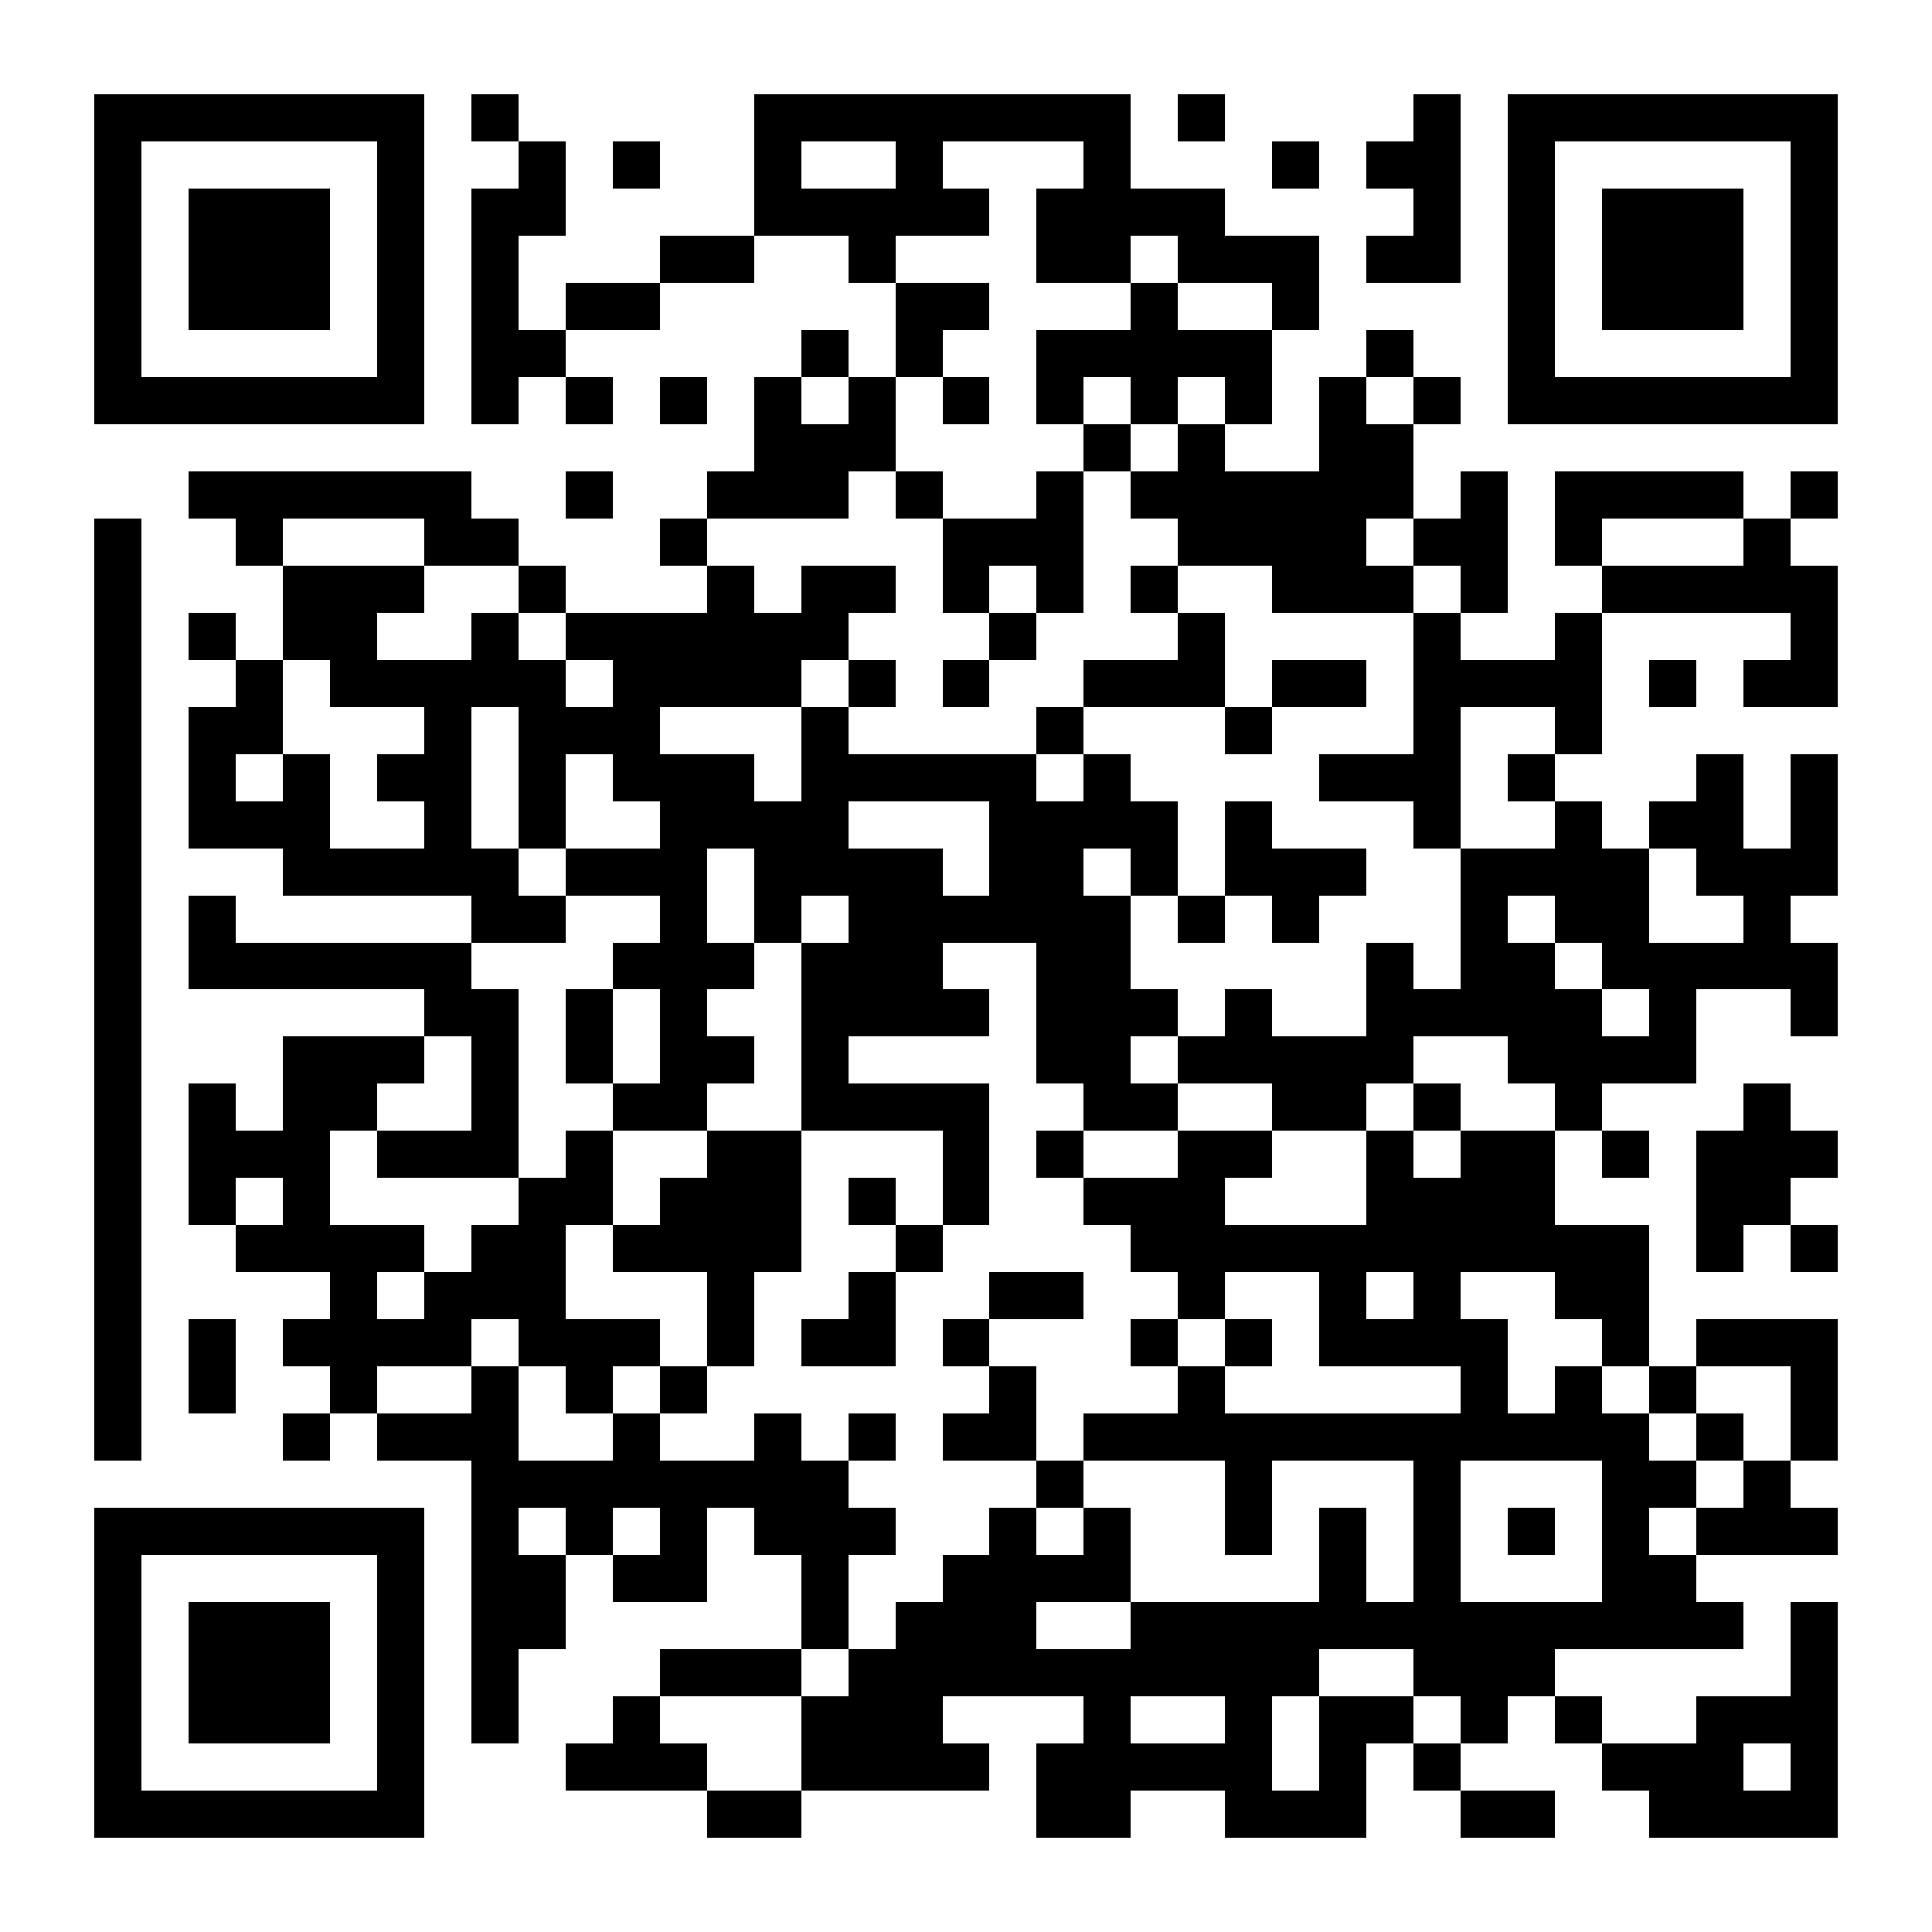
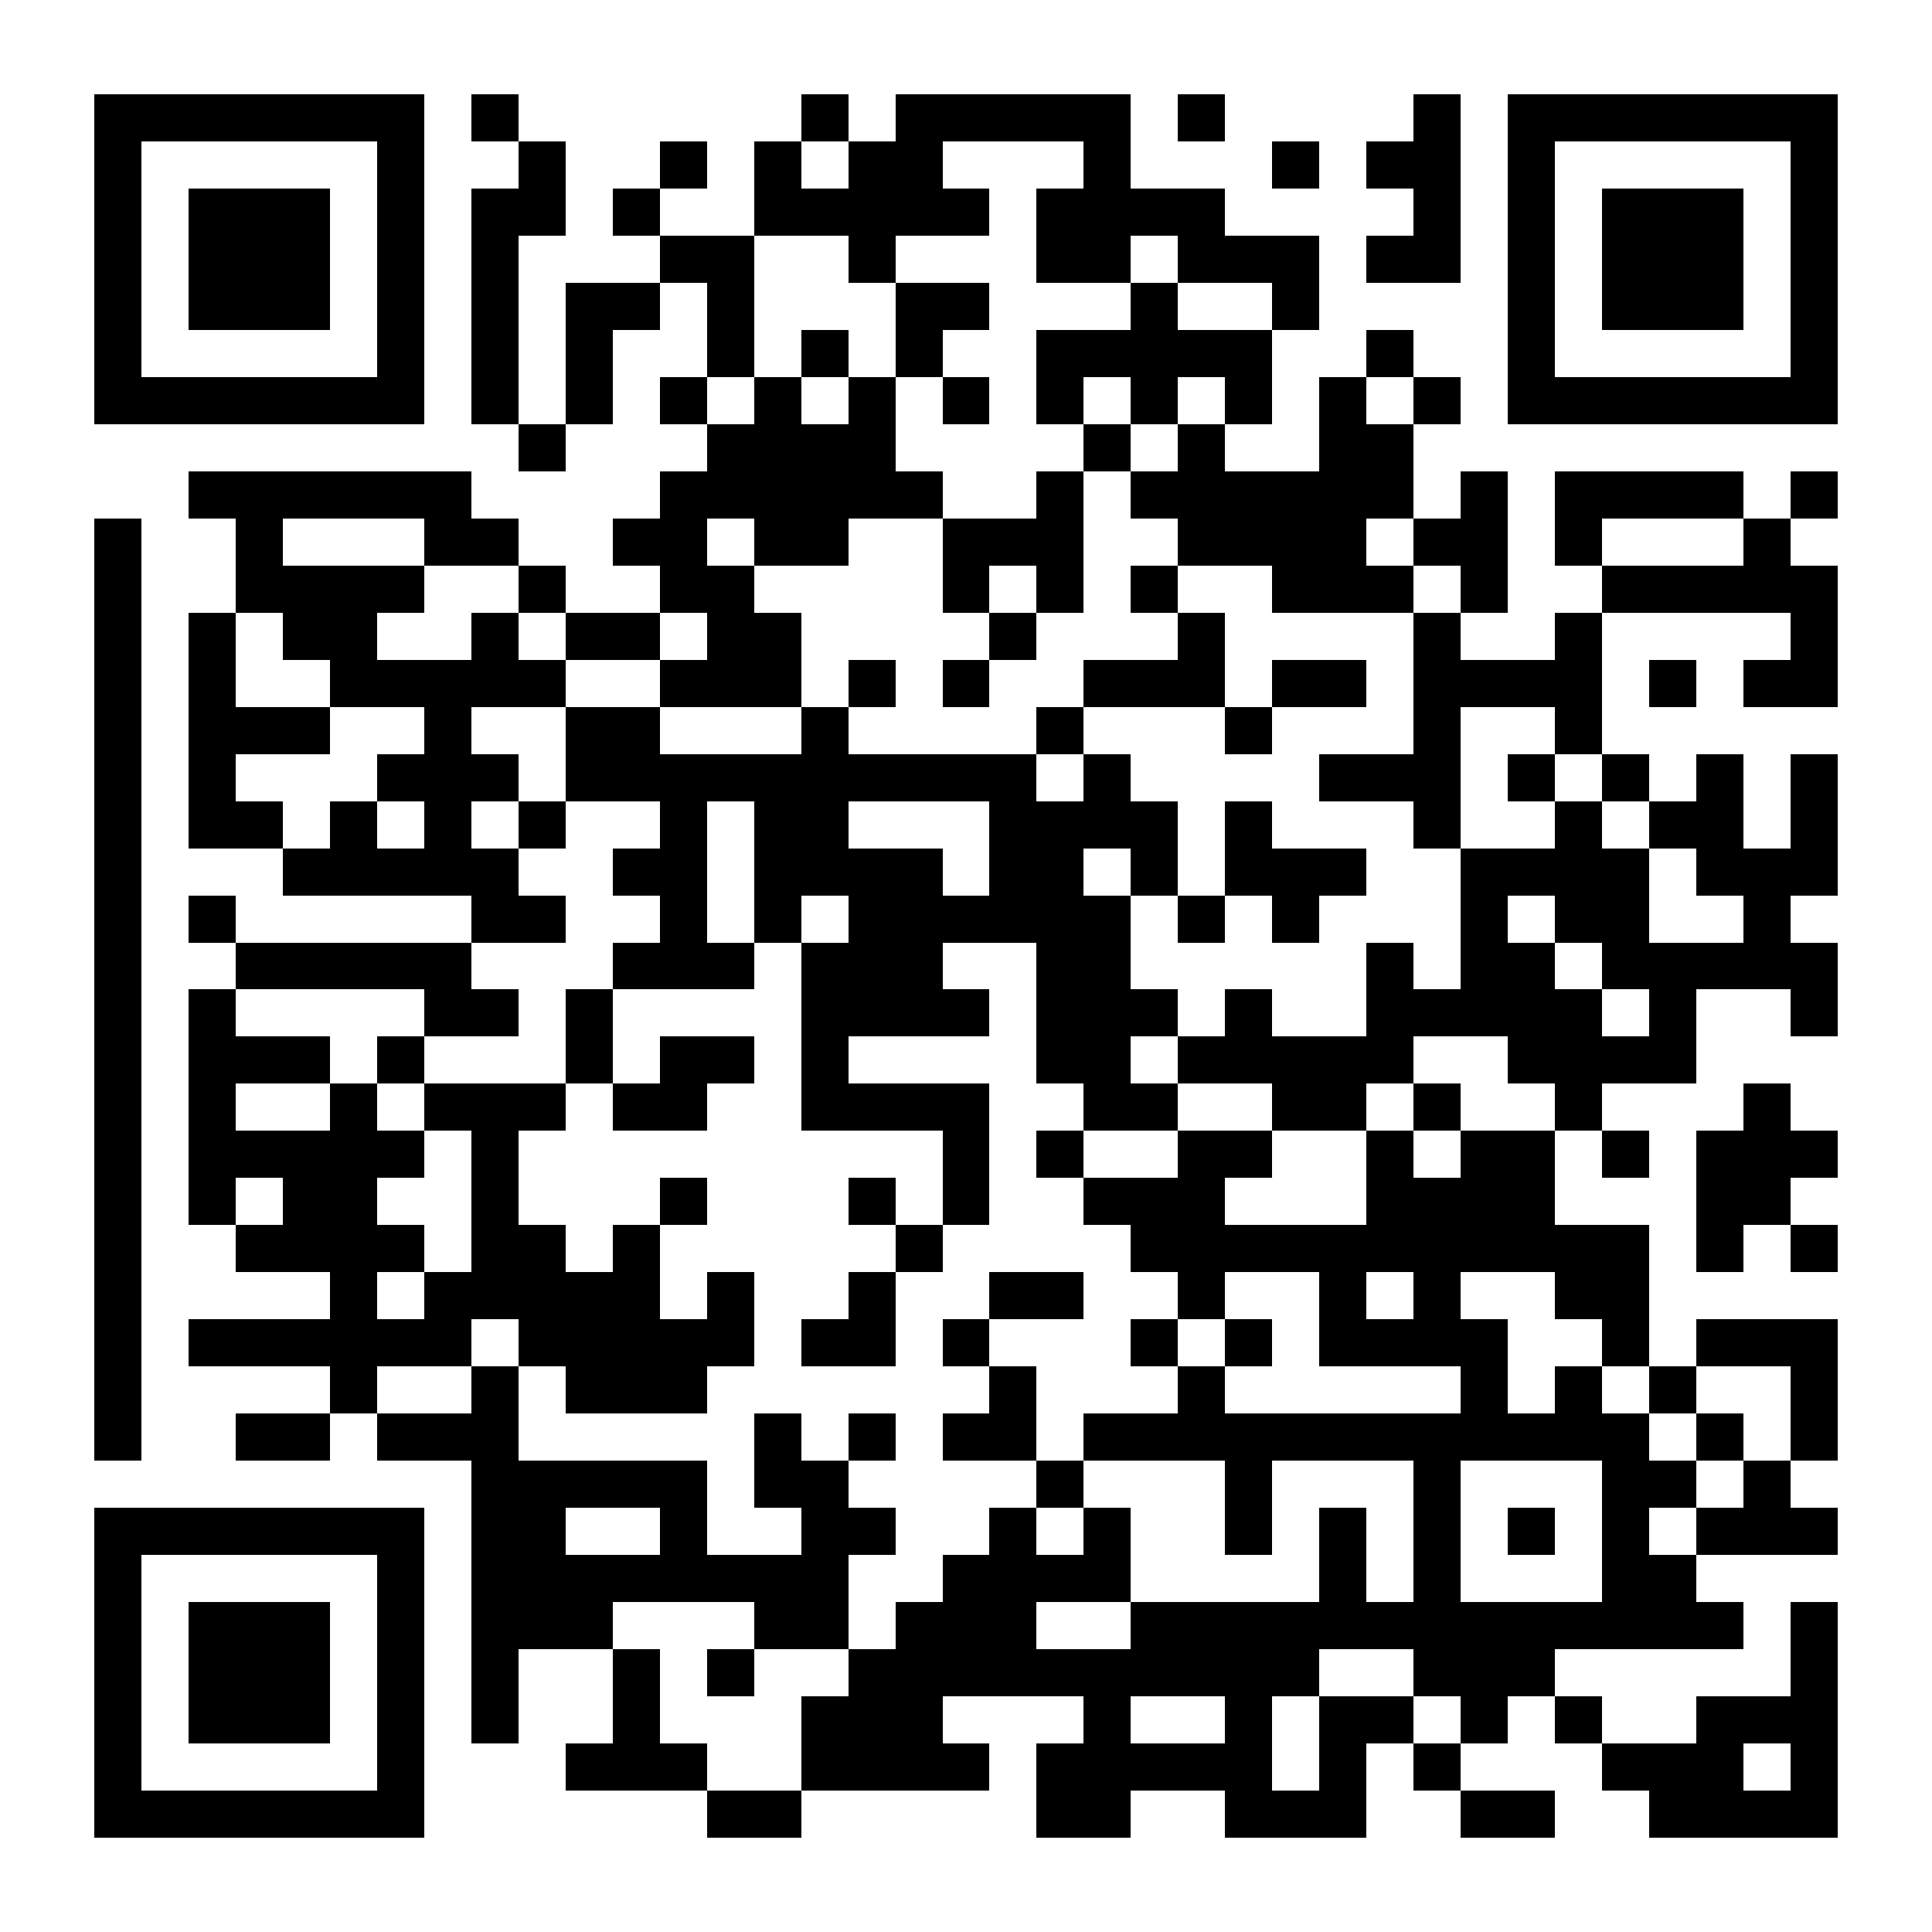
<svg xmlns="http://www.w3.org/2000/svg" viewBox="0 0 41 41" width="400" height="400" shape-rendering="crispEdges">
  <rect width="41" height="41" fill="#ffffff" />
-   <path fill="#000000" d="M2,2h1v1h-1zM3,2h1v1h-1zM4,2h1v1h-1zM5,2h1v1h-1zM6,2h1v1h-1zM7,2h1v1h-1zM8,2h1v1h-1zM10,2h1v1h-1zM16,2h1v1h-1zM17,2h1v1h-1zM18,2h1v1h-1zM19,2h1v1h-1zM20,2h1v1h-1zM21,2h1v1h-1zM22,2h1v1h-1zM23,2h1v1h-1zM25,2h1v1h-1zM30,2h1v1h-1zM32,2h1v1h-1zM33,2h1v1h-1zM34,2h1v1h-1zM35,2h1v1h-1zM36,2h1v1h-1zM37,2h1v1h-1zM38,2h1v1h-1zM2,3h1v1h-1zM8,3h1v1h-1zM11,3h1v1h-1zM13,3h1v1h-1zM16,3h1v1h-1zM19,3h1v1h-1zM23,3h1v1h-1zM27,3h1v1h-1zM29,3h1v1h-1zM30,3h1v1h-1zM32,3h1v1h-1zM38,3h1v1h-1zM2,4h1v1h-1zM4,4h1v1h-1zM5,4h1v1h-1zM6,4h1v1h-1zM8,4h1v1h-1zM10,4h1v1h-1zM11,4h1v1h-1zM16,4h1v1h-1zM17,4h1v1h-1zM18,4h1v1h-1zM19,4h1v1h-1zM20,4h1v1h-1zM22,4h1v1h-1zM23,4h1v1h-1zM24,4h1v1h-1zM25,4h1v1h-1zM30,4h1v1h-1zM32,4h1v1h-1zM34,4h1v1h-1zM35,4h1v1h-1zM36,4h1v1h-1zM38,4h1v1h-1zM2,5h1v1h-1zM4,5h1v1h-1zM5,5h1v1h-1zM6,5h1v1h-1zM8,5h1v1h-1zM10,5h1v1h-1zM14,5h1v1h-1zM15,5h1v1h-1zM18,5h1v1h-1zM22,5h1v1h-1zM23,5h1v1h-1zM25,5h1v1h-1zM26,5h1v1h-1zM27,5h1v1h-1zM29,5h1v1h-1zM30,5h1v1h-1zM32,5h1v1h-1zM34,5h1v1h-1zM35,5h1v1h-1zM36,5h1v1h-1zM38,5h1v1h-1zM2,6h1v1h-1zM4,6h1v1h-1zM5,6h1v1h-1zM6,6h1v1h-1zM8,6h1v1h-1zM10,6h1v1h-1zM12,6h1v1h-1zM13,6h1v1h-1zM19,6h1v1h-1zM20,6h1v1h-1zM24,6h1v1h-1zM27,6h1v1h-1zM32,6h1v1h-1zM34,6h1v1h-1zM35,6h1v1h-1zM36,6h1v1h-1zM38,6h1v1h-1zM2,7h1v1h-1zM8,7h1v1h-1zM10,7h1v1h-1zM11,7h1v1h-1zM17,7h1v1h-1zM19,7h1v1h-1zM22,7h1v1h-1zM23,7h1v1h-1zM24,7h1v1h-1zM25,7h1v1h-1zM26,7h1v1h-1zM29,7h1v1h-1zM32,7h1v1h-1zM38,7h1v1h-1zM2,8h1v1h-1zM3,8h1v1h-1zM4,8h1v1h-1zM5,8h1v1h-1zM6,8h1v1h-1zM7,8h1v1h-1zM8,8h1v1h-1zM10,8h1v1h-1zM12,8h1v1h-1zM14,8h1v1h-1zM16,8h1v1h-1zM18,8h1v1h-1zM20,8h1v1h-1zM22,8h1v1h-1zM24,8h1v1h-1zM26,8h1v1h-1zM28,8h1v1h-1zM30,8h1v1h-1zM32,8h1v1h-1zM33,8h1v1h-1zM34,8h1v1h-1zM35,8h1v1h-1zM36,8h1v1h-1zM37,8h1v1h-1zM38,8h1v1h-1zM16,9h1v1h-1zM17,9h1v1h-1zM18,9h1v1h-1zM23,9h1v1h-1zM25,9h1v1h-1zM28,9h1v1h-1zM29,9h1v1h-1zM4,10h1v1h-1zM5,10h1v1h-1zM6,10h1v1h-1zM7,10h1v1h-1zM8,10h1v1h-1zM9,10h1v1h-1zM12,10h1v1h-1zM15,10h1v1h-1zM16,10h1v1h-1zM17,10h1v1h-1zM19,10h1v1h-1zM22,10h1v1h-1zM24,10h1v1h-1zM25,10h1v1h-1zM26,10h1v1h-1zM27,10h1v1h-1zM28,10h1v1h-1zM29,10h1v1h-1zM31,10h1v1h-1zM33,10h1v1h-1zM34,10h1v1h-1zM35,10h1v1h-1zM36,10h1v1h-1zM38,10h1v1h-1zM2,11h1v1h-1zM5,11h1v1h-1zM9,11h1v1h-1zM10,11h1v1h-1zM14,11h1v1h-1zM20,11h1v1h-1zM21,11h1v1h-1zM22,11h1v1h-1zM25,11h1v1h-1zM26,11h1v1h-1zM27,11h1v1h-1zM28,11h1v1h-1zM30,11h1v1h-1zM31,11h1v1h-1zM33,11h1v1h-1zM37,11h1v1h-1zM2,12h1v1h-1zM6,12h1v1h-1zM7,12h1v1h-1zM8,12h1v1h-1zM11,12h1v1h-1zM15,12h1v1h-1zM17,12h1v1h-1zM18,12h1v1h-1zM20,12h1v1h-1zM22,12h1v1h-1zM24,12h1v1h-1zM27,12h1v1h-1zM28,12h1v1h-1zM29,12h1v1h-1zM31,12h1v1h-1zM34,12h1v1h-1zM35,12h1v1h-1zM36,12h1v1h-1zM37,12h1v1h-1zM38,12h1v1h-1zM2,13h1v1h-1zM4,13h1v1h-1zM6,13h1v1h-1zM7,13h1v1h-1zM10,13h1v1h-1zM12,13h1v1h-1zM13,13h1v1h-1zM14,13h1v1h-1zM15,13h1v1h-1zM16,13h1v1h-1zM17,13h1v1h-1zM21,13h1v1h-1zM25,13h1v1h-1zM30,13h1v1h-1zM33,13h1v1h-1zM38,13h1v1h-1zM2,14h1v1h-1zM5,14h1v1h-1zM7,14h1v1h-1zM8,14h1v1h-1zM9,14h1v1h-1zM10,14h1v1h-1zM11,14h1v1h-1zM13,14h1v1h-1zM14,14h1v1h-1zM15,14h1v1h-1zM16,14h1v1h-1zM18,14h1v1h-1zM20,14h1v1h-1zM23,14h1v1h-1zM24,14h1v1h-1zM25,14h1v1h-1zM27,14h1v1h-1zM28,14h1v1h-1zM30,14h1v1h-1zM31,14h1v1h-1zM32,14h1v1h-1zM33,14h1v1h-1zM35,14h1v1h-1zM37,14h1v1h-1zM38,14h1v1h-1zM2,15h1v1h-1zM4,15h1v1h-1zM5,15h1v1h-1zM9,15h1v1h-1zM11,15h1v1h-1zM12,15h1v1h-1zM13,15h1v1h-1zM17,15h1v1h-1zM22,15h1v1h-1zM26,15h1v1h-1zM30,15h1v1h-1zM33,15h1v1h-1zM2,16h1v1h-1zM4,16h1v1h-1zM6,16h1v1h-1zM8,16h1v1h-1zM9,16h1v1h-1zM11,16h1v1h-1zM13,16h1v1h-1zM14,16h1v1h-1zM15,16h1v1h-1zM17,16h1v1h-1zM18,16h1v1h-1zM19,16h1v1h-1zM20,16h1v1h-1zM21,16h1v1h-1zM23,16h1v1h-1zM28,16h1v1h-1zM29,16h1v1h-1zM30,16h1v1h-1zM32,16h1v1h-1zM36,16h1v1h-1zM38,16h1v1h-1zM2,17h1v1h-1zM4,17h1v1h-1zM5,17h1v1h-1zM6,17h1v1h-1zM9,17h1v1h-1zM11,17h1v1h-1zM14,17h1v1h-1zM15,17h1v1h-1zM16,17h1v1h-1zM17,17h1v1h-1zM21,17h1v1h-1zM22,17h1v1h-1zM23,17h1v1h-1zM24,17h1v1h-1zM26,17h1v1h-1zM30,17h1v1h-1zM33,17h1v1h-1zM35,17h1v1h-1zM36,17h1v1h-1zM38,17h1v1h-1zM2,18h1v1h-1zM6,18h1v1h-1zM7,18h1v1h-1zM8,18h1v1h-1zM9,18h1v1h-1zM10,18h1v1h-1zM12,18h1v1h-1zM13,18h1v1h-1zM14,18h1v1h-1zM16,18h1v1h-1zM17,18h1v1h-1zM18,18h1v1h-1zM19,18h1v1h-1zM21,18h1v1h-1zM22,18h1v1h-1zM24,18h1v1h-1zM26,18h1v1h-1zM27,18h1v1h-1zM28,18h1v1h-1zM31,18h1v1h-1zM32,18h1v1h-1zM33,18h1v1h-1zM34,18h1v1h-1zM36,18h1v1h-1zM37,18h1v1h-1zM38,18h1v1h-1zM2,19h1v1h-1zM4,19h1v1h-1zM10,19h1v1h-1zM11,19h1v1h-1zM14,19h1v1h-1zM16,19h1v1h-1zM18,19h1v1h-1zM19,19h1v1h-1zM20,19h1v1h-1zM21,19h1v1h-1zM22,19h1v1h-1zM23,19h1v1h-1zM25,19h1v1h-1zM27,19h1v1h-1zM31,19h1v1h-1zM33,19h1v1h-1zM34,19h1v1h-1zM37,19h1v1h-1zM2,20h1v1h-1zM4,20h1v1h-1zM5,20h1v1h-1zM6,20h1v1h-1zM7,20h1v1h-1zM8,20h1v1h-1zM9,20h1v1h-1zM13,20h1v1h-1zM14,20h1v1h-1zM15,20h1v1h-1zM17,20h1v1h-1zM18,20h1v1h-1zM19,20h1v1h-1zM22,20h1v1h-1zM23,20h1v1h-1zM29,20h1v1h-1zM31,20h1v1h-1zM32,20h1v1h-1zM34,20h1v1h-1zM35,20h1v1h-1zM36,20h1v1h-1zM37,20h1v1h-1zM38,20h1v1h-1zM2,21h1v1h-1zM9,21h1v1h-1zM10,21h1v1h-1zM12,21h1v1h-1zM14,21h1v1h-1zM17,21h1v1h-1zM18,21h1v1h-1zM19,21h1v1h-1zM20,21h1v1h-1zM22,21h1v1h-1zM23,21h1v1h-1zM24,21h1v1h-1zM26,21h1v1h-1zM29,21h1v1h-1zM30,21h1v1h-1zM31,21h1v1h-1zM32,21h1v1h-1zM33,21h1v1h-1zM35,21h1v1h-1zM38,21h1v1h-1zM2,22h1v1h-1zM6,22h1v1h-1zM7,22h1v1h-1zM8,22h1v1h-1zM10,22h1v1h-1zM12,22h1v1h-1zM14,22h1v1h-1zM15,22h1v1h-1zM17,22h1v1h-1zM22,22h1v1h-1zM23,22h1v1h-1zM25,22h1v1h-1zM26,22h1v1h-1zM27,22h1v1h-1zM28,22h1v1h-1zM29,22h1v1h-1zM32,22h1v1h-1zM33,22h1v1h-1zM34,22h1v1h-1zM35,22h1v1h-1zM2,23h1v1h-1zM4,23h1v1h-1zM6,23h1v1h-1zM7,23h1v1h-1zM10,23h1v1h-1zM13,23h1v1h-1zM14,23h1v1h-1zM17,23h1v1h-1zM18,23h1v1h-1zM19,23h1v1h-1zM20,23h1v1h-1zM23,23h1v1h-1zM24,23h1v1h-1zM27,23h1v1h-1zM28,23h1v1h-1zM30,23h1v1h-1zM33,23h1v1h-1zM37,23h1v1h-1zM2,24h1v1h-1zM4,24h1v1h-1zM5,24h1v1h-1zM6,24h1v1h-1zM8,24h1v1h-1zM9,24h1v1h-1zM10,24h1v1h-1zM12,24h1v1h-1zM15,24h1v1h-1zM16,24h1v1h-1zM20,24h1v1h-1zM22,24h1v1h-1zM25,24h1v1h-1zM26,24h1v1h-1zM29,24h1v1h-1zM31,24h1v1h-1zM32,24h1v1h-1zM34,24h1v1h-1zM36,24h1v1h-1zM37,24h1v1h-1zM38,24h1v1h-1zM2,25h1v1h-1zM4,25h1v1h-1zM6,25h1v1h-1zM11,25h1v1h-1zM12,25h1v1h-1zM14,25h1v1h-1zM15,25h1v1h-1zM16,25h1v1h-1zM18,25h1v1h-1zM20,25h1v1h-1zM23,25h1v1h-1zM24,25h1v1h-1zM25,25h1v1h-1zM29,25h1v1h-1zM30,25h1v1h-1zM31,25h1v1h-1zM32,25h1v1h-1zM36,25h1v1h-1zM37,25h1v1h-1zM2,26h1v1h-1zM5,26h1v1h-1zM6,26h1v1h-1zM7,26h1v1h-1zM8,26h1v1h-1zM10,26h1v1h-1zM11,26h1v1h-1zM13,26h1v1h-1zM14,26h1v1h-1zM15,26h1v1h-1zM16,26h1v1h-1zM19,26h1v1h-1zM24,26h1v1h-1zM25,26h1v1h-1zM26,26h1v1h-1zM27,26h1v1h-1zM28,26h1v1h-1zM29,26h1v1h-1zM30,26h1v1h-1zM31,26h1v1h-1zM32,26h1v1h-1zM33,26h1v1h-1zM34,26h1v1h-1zM36,26h1v1h-1zM38,26h1v1h-1zM2,27h1v1h-1zM7,27h1v1h-1zM9,27h1v1h-1zM10,27h1v1h-1zM11,27h1v1h-1zM15,27h1v1h-1zM18,27h1v1h-1zM21,27h1v1h-1zM22,27h1v1h-1zM25,27h1v1h-1zM28,27h1v1h-1zM30,27h1v1h-1zM33,27h1v1h-1zM34,27h1v1h-1zM2,28h1v1h-1zM4,28h1v1h-1zM6,28h1v1h-1zM7,28h1v1h-1zM8,28h1v1h-1zM9,28h1v1h-1zM11,28h1v1h-1zM12,28h1v1h-1zM13,28h1v1h-1zM15,28h1v1h-1zM17,28h1v1h-1zM18,28h1v1h-1zM20,28h1v1h-1zM24,28h1v1h-1zM26,28h1v1h-1zM28,28h1v1h-1zM29,28h1v1h-1zM30,28h1v1h-1zM31,28h1v1h-1zM34,28h1v1h-1zM36,28h1v1h-1zM37,28h1v1h-1zM38,28h1v1h-1zM2,29h1v1h-1zM4,29h1v1h-1zM7,29h1v1h-1zM10,29h1v1h-1zM12,29h1v1h-1zM14,29h1v1h-1zM21,29h1v1h-1zM25,29h1v1h-1zM31,29h1v1h-1zM33,29h1v1h-1zM35,29h1v1h-1zM38,29h1v1h-1zM2,30h1v1h-1zM6,30h1v1h-1zM8,30h1v1h-1zM9,30h1v1h-1zM10,30h1v1h-1zM13,30h1v1h-1zM16,30h1v1h-1zM18,30h1v1h-1zM20,30h1v1h-1zM21,30h1v1h-1zM23,30h1v1h-1zM24,30h1v1h-1zM25,30h1v1h-1zM26,30h1v1h-1zM27,30h1v1h-1zM28,30h1v1h-1zM29,30h1v1h-1zM30,30h1v1h-1zM31,30h1v1h-1zM32,30h1v1h-1zM33,30h1v1h-1zM34,30h1v1h-1zM36,30h1v1h-1zM38,30h1v1h-1zM10,31h1v1h-1zM11,31h1v1h-1zM12,31h1v1h-1zM13,31h1v1h-1zM14,31h1v1h-1zM15,31h1v1h-1zM16,31h1v1h-1zM17,31h1v1h-1zM22,31h1v1h-1zM26,31h1v1h-1zM30,31h1v1h-1zM34,31h1v1h-1zM35,31h1v1h-1zM37,31h1v1h-1zM2,32h1v1h-1zM3,32h1v1h-1zM4,32h1v1h-1zM5,32h1v1h-1zM6,32h1v1h-1zM7,32h1v1h-1zM8,32h1v1h-1zM10,32h1v1h-1zM12,32h1v1h-1zM14,32h1v1h-1zM16,32h1v1h-1zM17,32h1v1h-1zM18,32h1v1h-1zM21,32h1v1h-1zM23,32h1v1h-1zM26,32h1v1h-1zM28,32h1v1h-1zM30,32h1v1h-1zM32,32h1v1h-1zM34,32h1v1h-1zM36,32h1v1h-1zM37,32h1v1h-1zM38,32h1v1h-1zM2,33h1v1h-1zM8,33h1v1h-1zM10,33h1v1h-1zM11,33h1v1h-1zM13,33h1v1h-1zM14,33h1v1h-1zM17,33h1v1h-1zM20,33h1v1h-1zM21,33h1v1h-1zM22,33h1v1h-1zM23,33h1v1h-1zM28,33h1v1h-1zM30,33h1v1h-1zM34,33h1v1h-1zM35,33h1v1h-1zM2,34h1v1h-1zM4,34h1v1h-1zM5,34h1v1h-1zM6,34h1v1h-1zM8,34h1v1h-1zM10,34h1v1h-1zM11,34h1v1h-1zM17,34h1v1h-1zM19,34h1v1h-1zM20,34h1v1h-1zM21,34h1v1h-1zM24,34h1v1h-1zM25,34h1v1h-1zM26,34h1v1h-1zM27,34h1v1h-1zM28,34h1v1h-1zM29,34h1v1h-1zM30,34h1v1h-1zM31,34h1v1h-1zM32,34h1v1h-1zM33,34h1v1h-1zM34,34h1v1h-1zM35,34h1v1h-1zM36,34h1v1h-1zM38,34h1v1h-1zM2,35h1v1h-1zM4,35h1v1h-1zM5,35h1v1h-1zM6,35h1v1h-1zM8,35h1v1h-1zM10,35h1v1h-1zM14,35h1v1h-1zM15,35h1v1h-1zM16,35h1v1h-1zM18,35h1v1h-1zM19,35h1v1h-1zM20,35h1v1h-1zM21,35h1v1h-1zM22,35h1v1h-1zM23,35h1v1h-1zM24,35h1v1h-1zM25,35h1v1h-1zM26,35h1v1h-1zM27,35h1v1h-1zM30,35h1v1h-1zM31,35h1v1h-1zM32,35h1v1h-1zM38,35h1v1h-1zM2,36h1v1h-1zM4,36h1v1h-1zM5,36h1v1h-1zM6,36h1v1h-1zM8,36h1v1h-1zM10,36h1v1h-1zM13,36h1v1h-1zM17,36h1v1h-1zM18,36h1v1h-1zM19,36h1v1h-1zM23,36h1v1h-1zM26,36h1v1h-1zM28,36h1v1h-1zM29,36h1v1h-1zM31,36h1v1h-1zM33,36h1v1h-1zM36,36h1v1h-1zM37,36h1v1h-1zM38,36h1v1h-1zM2,37h1v1h-1zM8,37h1v1h-1zM12,37h1v1h-1zM13,37h1v1h-1zM14,37h1v1h-1zM17,37h1v1h-1zM18,37h1v1h-1zM19,37h1v1h-1zM20,37h1v1h-1zM22,37h1v1h-1zM23,37h1v1h-1zM24,37h1v1h-1zM25,37h1v1h-1zM26,37h1v1h-1zM28,37h1v1h-1zM30,37h1v1h-1zM34,37h1v1h-1zM35,37h1v1h-1zM36,37h1v1h-1zM38,37h1v1h-1zM2,38h1v1h-1zM3,38h1v1h-1zM4,38h1v1h-1zM5,38h1v1h-1zM6,38h1v1h-1zM7,38h1v1h-1zM8,38h1v1h-1zM15,38h1v1h-1zM16,38h1v1h-1zM22,38h1v1h-1zM23,38h1v1h-1zM26,38h1v1h-1zM27,38h1v1h-1zM28,38h1v1h-1zM31,38h1v1h-1zM32,38h1v1h-1zM35,38h1v1h-1zM36,38h1v1h-1zM37,38h1v1h-1zM38,38h1v1h-1z" />
+   <path fill="#000000" d="M2,2h1v1h-1zM3,2h1v1h-1zM4,2h1v1h-1zM5,2h1v1h-1zM6,2h1v1h-1zM7,2h1v1h-1zM8,2h1v1h-1zM10,2h1v1h-1zM17,2h1v1h-1zM19,2h1v1h-1zM20,2h1v1h-1zM21,2h1v1h-1zM22,2h1v1h-1zM23,2h1v1h-1zM25,2h1v1h-1zM30,2h1v1h-1zM32,2h1v1h-1zM33,2h1v1h-1zM34,2h1v1h-1zM35,2h1v1h-1zM36,2h1v1h-1zM37,2h1v1h-1zM38,2h1v1h-1zM2,3h1v1h-1zM8,3h1v1h-1zM11,3h1v1h-1zM14,3h1v1h-1zM16,3h1v1h-1zM18,3h1v1h-1zM19,3h1v1h-1zM23,3h1v1h-1zM27,3h1v1h-1zM29,3h1v1h-1zM30,3h1v1h-1zM32,3h1v1h-1zM38,3h1v1h-1zM2,4h1v1h-1zM4,4h1v1h-1zM5,4h1v1h-1zM6,4h1v1h-1zM8,4h1v1h-1zM10,4h1v1h-1zM11,4h1v1h-1zM13,4h1v1h-1zM16,4h1v1h-1zM17,4h1v1h-1zM18,4h1v1h-1zM19,4h1v1h-1zM20,4h1v1h-1zM22,4h1v1h-1zM23,4h1v1h-1zM24,4h1v1h-1zM25,4h1v1h-1zM30,4h1v1h-1zM32,4h1v1h-1zM34,4h1v1h-1zM35,4h1v1h-1zM36,4h1v1h-1zM38,4h1v1h-1zM2,5h1v1h-1zM4,5h1v1h-1zM5,5h1v1h-1zM6,5h1v1h-1zM8,5h1v1h-1zM10,5h1v1h-1zM14,5h1v1h-1zM15,5h1v1h-1zM18,5h1v1h-1zM22,5h1v1h-1zM23,5h1v1h-1zM25,5h1v1h-1zM26,5h1v1h-1zM27,5h1v1h-1zM29,5h1v1h-1zM30,5h1v1h-1zM32,5h1v1h-1zM34,5h1v1h-1zM35,5h1v1h-1zM36,5h1v1h-1zM38,5h1v1h-1zM2,6h1v1h-1zM4,6h1v1h-1zM5,6h1v1h-1zM6,6h1v1h-1zM8,6h1v1h-1zM10,6h1v1h-1zM12,6h1v1h-1zM13,6h1v1h-1zM15,6h1v1h-1zM19,6h1v1h-1zM20,6h1v1h-1zM24,6h1v1h-1zM27,6h1v1h-1zM32,6h1v1h-1zM34,6h1v1h-1zM35,6h1v1h-1zM36,6h1v1h-1zM38,6h1v1h-1zM2,7h1v1h-1zM8,7h1v1h-1zM10,7h1v1h-1zM12,7h1v1h-1zM15,7h1v1h-1zM17,7h1v1h-1zM19,7h1v1h-1zM22,7h1v1h-1zM23,7h1v1h-1zM24,7h1v1h-1zM25,7h1v1h-1zM26,7h1v1h-1zM29,7h1v1h-1zM32,7h1v1h-1zM38,7h1v1h-1zM2,8h1v1h-1zM3,8h1v1h-1zM4,8h1v1h-1zM5,8h1v1h-1zM6,8h1v1h-1zM7,8h1v1h-1zM8,8h1v1h-1zM10,8h1v1h-1zM12,8h1v1h-1zM14,8h1v1h-1zM16,8h1v1h-1zM18,8h1v1h-1zM20,8h1v1h-1zM22,8h1v1h-1zM24,8h1v1h-1zM26,8h1v1h-1zM28,8h1v1h-1zM30,8h1v1h-1zM32,8h1v1h-1zM33,8h1v1h-1zM34,8h1v1h-1zM35,8h1v1h-1zM36,8h1v1h-1zM37,8h1v1h-1zM38,8h1v1h-1zM11,9h1v1h-1zM15,9h1v1h-1zM16,9h1v1h-1zM17,9h1v1h-1zM18,9h1v1h-1zM23,9h1v1h-1zM25,9h1v1h-1zM28,9h1v1h-1zM29,9h1v1h-1zM4,10h1v1h-1zM5,10h1v1h-1zM6,10h1v1h-1zM7,10h1v1h-1zM8,10h1v1h-1zM9,10h1v1h-1zM14,10h1v1h-1zM15,10h1v1h-1zM16,10h1v1h-1zM17,10h1v1h-1zM18,10h1v1h-1zM19,10h1v1h-1zM22,10h1v1h-1zM24,10h1v1h-1zM25,10h1v1h-1zM26,10h1v1h-1zM27,10h1v1h-1zM28,10h1v1h-1zM29,10h1v1h-1zM31,10h1v1h-1zM33,10h1v1h-1zM34,10h1v1h-1zM35,10h1v1h-1zM36,10h1v1h-1zM38,10h1v1h-1zM2,11h1v1h-1zM5,11h1v1h-1zM9,11h1v1h-1zM10,11h1v1h-1zM13,11h1v1h-1zM14,11h1v1h-1zM16,11h1v1h-1zM17,11h1v1h-1zM20,11h1v1h-1zM21,11h1v1h-1zM22,11h1v1h-1zM25,11h1v1h-1zM26,11h1v1h-1zM27,11h1v1h-1zM28,11h1v1h-1zM30,11h1v1h-1zM31,11h1v1h-1zM33,11h1v1h-1zM37,11h1v1h-1zM2,12h1v1h-1zM5,12h1v1h-1zM6,12h1v1h-1zM7,12h1v1h-1zM8,12h1v1h-1zM11,12h1v1h-1zM14,12h1v1h-1zM15,12h1v1h-1zM20,12h1v1h-1zM22,12h1v1h-1zM24,12h1v1h-1zM27,12h1v1h-1zM28,12h1v1h-1zM29,12h1v1h-1zM31,12h1v1h-1zM34,12h1v1h-1zM35,12h1v1h-1zM36,12h1v1h-1zM37,12h1v1h-1zM38,12h1v1h-1zM2,13h1v1h-1zM4,13h1v1h-1zM6,13h1v1h-1zM7,13h1v1h-1zM10,13h1v1h-1zM12,13h1v1h-1zM13,13h1v1h-1zM15,13h1v1h-1zM16,13h1v1h-1zM21,13h1v1h-1zM25,13h1v1h-1zM30,13h1v1h-1zM33,13h1v1h-1zM38,13h1v1h-1zM2,14h1v1h-1zM4,14h1v1h-1zM7,14h1v1h-1zM8,14h1v1h-1zM9,14h1v1h-1zM10,14h1v1h-1zM11,14h1v1h-1zM14,14h1v1h-1zM15,14h1v1h-1zM16,14h1v1h-1zM18,14h1v1h-1zM20,14h1v1h-1zM23,14h1v1h-1zM24,14h1v1h-1zM25,14h1v1h-1zM27,14h1v1h-1zM28,14h1v1h-1zM30,14h1v1h-1zM31,14h1v1h-1zM32,14h1v1h-1zM33,14h1v1h-1zM35,14h1v1h-1zM37,14h1v1h-1zM38,14h1v1h-1zM2,15h1v1h-1zM4,15h1v1h-1zM5,15h1v1h-1zM6,15h1v1h-1zM9,15h1v1h-1zM12,15h1v1h-1zM13,15h1v1h-1zM17,15h1v1h-1zM22,15h1v1h-1zM26,15h1v1h-1zM30,15h1v1h-1zM33,15h1v1h-1zM2,16h1v1h-1zM4,16h1v1h-1zM8,16h1v1h-1zM9,16h1v1h-1zM10,16h1v1h-1zM12,16h1v1h-1zM13,16h1v1h-1zM14,16h1v1h-1zM15,16h1v1h-1zM16,16h1v1h-1zM17,16h1v1h-1zM18,16h1v1h-1zM19,16h1v1h-1zM20,16h1v1h-1zM21,16h1v1h-1zM23,16h1v1h-1zM28,16h1v1h-1zM29,16h1v1h-1zM30,16h1v1h-1zM32,16h1v1h-1zM34,16h1v1h-1zM36,16h1v1h-1zM38,16h1v1h-1zM2,17h1v1h-1zM4,17h1v1h-1zM5,17h1v1h-1zM7,17h1v1h-1zM9,17h1v1h-1zM11,17h1v1h-1zM14,17h1v1h-1zM16,17h1v1h-1zM17,17h1v1h-1zM21,17h1v1h-1zM22,17h1v1h-1zM23,17h1v1h-1zM24,17h1v1h-1zM26,17h1v1h-1zM30,17h1v1h-1zM33,17h1v1h-1zM35,17h1v1h-1zM36,17h1v1h-1zM38,17h1v1h-1zM2,18h1v1h-1zM6,18h1v1h-1zM7,18h1v1h-1zM8,18h1v1h-1zM9,18h1v1h-1zM10,18h1v1h-1zM13,18h1v1h-1zM14,18h1v1h-1zM16,18h1v1h-1zM17,18h1v1h-1zM18,18h1v1h-1zM19,18h1v1h-1zM21,18h1v1h-1zM22,18h1v1h-1zM24,18h1v1h-1zM26,18h1v1h-1zM27,18h1v1h-1zM28,18h1v1h-1zM31,18h1v1h-1zM32,18h1v1h-1zM33,18h1v1h-1zM34,18h1v1h-1zM36,18h1v1h-1zM37,18h1v1h-1zM38,18h1v1h-1zM2,19h1v1h-1zM4,19h1v1h-1zM10,19h1v1h-1zM11,19h1v1h-1zM14,19h1v1h-1zM16,19h1v1h-1zM18,19h1v1h-1zM19,19h1v1h-1zM20,19h1v1h-1zM21,19h1v1h-1zM22,19h1v1h-1zM23,19h1v1h-1zM25,19h1v1h-1zM27,19h1v1h-1zM31,19h1v1h-1zM33,19h1v1h-1zM34,19h1v1h-1zM37,19h1v1h-1zM2,20h1v1h-1zM5,20h1v1h-1zM6,20h1v1h-1zM7,20h1v1h-1zM8,20h1v1h-1zM9,20h1v1h-1zM13,20h1v1h-1zM14,20h1v1h-1zM15,20h1v1h-1zM17,20h1v1h-1zM18,20h1v1h-1zM19,20h1v1h-1zM22,20h1v1h-1zM23,20h1v1h-1zM29,20h1v1h-1zM31,20h1v1h-1zM32,20h1v1h-1zM34,20h1v1h-1zM35,20h1v1h-1zM36,20h1v1h-1zM37,20h1v1h-1zM38,20h1v1h-1zM2,21h1v1h-1zM4,21h1v1h-1zM9,21h1v1h-1zM10,21h1v1h-1zM12,21h1v1h-1zM17,21h1v1h-1zM18,21h1v1h-1zM19,21h1v1h-1zM20,21h1v1h-1zM22,21h1v1h-1zM23,21h1v1h-1zM24,21h1v1h-1zM26,21h1v1h-1zM29,21h1v1h-1zM30,21h1v1h-1zM31,21h1v1h-1zM32,21h1v1h-1zM33,21h1v1h-1zM35,21h1v1h-1zM38,21h1v1h-1zM2,22h1v1h-1zM4,22h1v1h-1zM5,22h1v1h-1zM6,22h1v1h-1zM8,22h1v1h-1zM12,22h1v1h-1zM14,22h1v1h-1zM15,22h1v1h-1zM17,22h1v1h-1zM22,22h1v1h-1zM23,22h1v1h-1zM25,22h1v1h-1zM26,22h1v1h-1zM27,22h1v1h-1zM28,22h1v1h-1zM29,22h1v1h-1zM32,22h1v1h-1zM33,22h1v1h-1zM34,22h1v1h-1zM35,22h1v1h-1zM2,23h1v1h-1zM4,23h1v1h-1zM7,23h1v1h-1zM9,23h1v1h-1zM10,23h1v1h-1zM11,23h1v1h-1zM13,23h1v1h-1zM14,23h1v1h-1zM17,23h1v1h-1zM18,23h1v1h-1zM19,23h1v1h-1zM20,23h1v1h-1zM23,23h1v1h-1zM24,23h1v1h-1zM27,23h1v1h-1zM28,23h1v1h-1zM30,23h1v1h-1zM33,23h1v1h-1zM37,23h1v1h-1zM2,24h1v1h-1zM4,24h1v1h-1zM5,24h1v1h-1zM6,24h1v1h-1zM7,24h1v1h-1zM8,24h1v1h-1zM10,24h1v1h-1zM20,24h1v1h-1zM22,24h1v1h-1zM25,24h1v1h-1zM26,24h1v1h-1zM29,24h1v1h-1zM31,24h1v1h-1zM32,24h1v1h-1zM34,24h1v1h-1zM36,24h1v1h-1zM37,24h1v1h-1zM38,24h1v1h-1zM2,25h1v1h-1zM4,25h1v1h-1zM6,25h1v1h-1zM7,25h1v1h-1zM10,25h1v1h-1zM14,25h1v1h-1zM18,25h1v1h-1zM20,25h1v1h-1zM23,25h1v1h-1zM24,25h1v1h-1zM25,25h1v1h-1zM29,25h1v1h-1zM30,25h1v1h-1zM31,25h1v1h-1zM32,25h1v1h-1zM36,25h1v1h-1zM37,25h1v1h-1zM2,26h1v1h-1zM5,26h1v1h-1zM6,26h1v1h-1zM7,26h1v1h-1zM8,26h1v1h-1zM10,26h1v1h-1zM11,26h1v1h-1zM13,26h1v1h-1zM19,26h1v1h-1zM24,26h1v1h-1zM25,26h1v1h-1zM26,26h1v1h-1zM27,26h1v1h-1zM28,26h1v1h-1zM29,26h1v1h-1zM30,26h1v1h-1zM31,26h1v1h-1zM32,26h1v1h-1zM33,26h1v1h-1zM34,26h1v1h-1zM36,26h1v1h-1zM38,26h1v1h-1zM2,27h1v1h-1zM7,27h1v1h-1zM9,27h1v1h-1zM10,27h1v1h-1zM11,27h1v1h-1zM12,27h1v1h-1zM13,27h1v1h-1zM15,27h1v1h-1zM18,27h1v1h-1zM21,27h1v1h-1zM22,27h1v1h-1zM25,27h1v1h-1zM28,27h1v1h-1zM30,27h1v1h-1zM33,27h1v1h-1zM34,27h1v1h-1zM2,28h1v1h-1zM4,28h1v1h-1zM5,28h1v1h-1zM6,28h1v1h-1zM7,28h1v1h-1zM8,28h1v1h-1zM9,28h1v1h-1zM11,28h1v1h-1zM12,28h1v1h-1zM13,28h1v1h-1zM14,28h1v1h-1zM15,28h1v1h-1zM17,28h1v1h-1zM18,28h1v1h-1zM20,28h1v1h-1zM24,28h1v1h-1zM26,28h1v1h-1zM28,28h1v1h-1zM29,28h1v1h-1zM30,28h1v1h-1zM31,28h1v1h-1zM34,28h1v1h-1zM36,28h1v1h-1zM37,28h1v1h-1zM38,28h1v1h-1zM2,29h1v1h-1zM7,29h1v1h-1zM10,29h1v1h-1zM12,29h1v1h-1zM13,29h1v1h-1zM14,29h1v1h-1zM21,29h1v1h-1zM25,29h1v1h-1zM31,29h1v1h-1zM33,29h1v1h-1zM35,29h1v1h-1zM38,29h1v1h-1zM2,30h1v1h-1zM5,30h1v1h-1zM6,30h1v1h-1zM8,30h1v1h-1zM9,30h1v1h-1zM10,30h1v1h-1zM16,30h1v1h-1zM18,30h1v1h-1zM20,30h1v1h-1zM21,30h1v1h-1zM23,30h1v1h-1zM24,30h1v1h-1zM25,30h1v1h-1zM26,30h1v1h-1zM27,30h1v1h-1zM28,30h1v1h-1zM29,30h1v1h-1zM30,30h1v1h-1zM31,30h1v1h-1zM32,30h1v1h-1zM33,30h1v1h-1zM34,30h1v1h-1zM36,30h1v1h-1zM38,30h1v1h-1zM10,31h1v1h-1zM11,31h1v1h-1zM12,31h1v1h-1zM13,31h1v1h-1zM14,31h1v1h-1zM16,31h1v1h-1zM17,31h1v1h-1zM22,31h1v1h-1zM26,31h1v1h-1zM30,31h1v1h-1zM34,31h1v1h-1zM35,31h1v1h-1zM37,31h1v1h-1zM2,32h1v1h-1zM3,32h1v1h-1zM4,32h1v1h-1zM5,32h1v1h-1zM6,32h1v1h-1zM7,32h1v1h-1zM8,32h1v1h-1zM10,32h1v1h-1zM11,32h1v1h-1zM14,32h1v1h-1zM17,32h1v1h-1zM18,32h1v1h-1zM21,32h1v1h-1zM23,32h1v1h-1zM26,32h1v1h-1zM28,32h1v1h-1zM30,32h1v1h-1zM32,32h1v1h-1zM34,32h1v1h-1zM36,32h1v1h-1zM37,32h1v1h-1zM38,32h1v1h-1zM2,33h1v1h-1zM8,33h1v1h-1zM10,33h1v1h-1zM11,33h1v1h-1zM12,33h1v1h-1zM13,33h1v1h-1zM14,33h1v1h-1zM15,33h1v1h-1zM16,33h1v1h-1zM17,33h1v1h-1zM20,33h1v1h-1zM21,33h1v1h-1zM22,33h1v1h-1zM23,33h1v1h-1zM28,33h1v1h-1zM30,33h1v1h-1zM34,33h1v1h-1zM35,33h1v1h-1zM2,34h1v1h-1zM4,34h1v1h-1zM5,34h1v1h-1zM6,34h1v1h-1zM8,34h1v1h-1zM10,34h1v1h-1zM11,34h1v1h-1zM12,34h1v1h-1zM16,34h1v1h-1zM17,34h1v1h-1zM19,34h1v1h-1zM20,34h1v1h-1zM21,34h1v1h-1zM24,34h1v1h-1zM25,34h1v1h-1zM26,34h1v1h-1zM27,34h1v1h-1zM28,34h1v1h-1zM29,34h1v1h-1zM30,34h1v1h-1zM31,34h1v1h-1zM32,34h1v1h-1zM33,34h1v1h-1zM34,34h1v1h-1zM35,34h1v1h-1zM36,34h1v1h-1zM38,34h1v1h-1zM2,35h1v1h-1zM4,35h1v1h-1zM5,35h1v1h-1zM6,35h1v1h-1zM8,35h1v1h-1zM10,35h1v1h-1zM13,35h1v1h-1zM15,35h1v1h-1zM18,35h1v1h-1zM19,35h1v1h-1zM20,35h1v1h-1zM21,35h1v1h-1zM22,35h1v1h-1zM23,35h1v1h-1zM24,35h1v1h-1zM25,35h1v1h-1zM26,35h1v1h-1zM27,35h1v1h-1zM30,35h1v1h-1zM31,35h1v1h-1zM32,35h1v1h-1zM38,35h1v1h-1zM2,36h1v1h-1zM4,36h1v1h-1zM5,36h1v1h-1zM6,36h1v1h-1zM8,36h1v1h-1zM10,36h1v1h-1zM13,36h1v1h-1zM17,36h1v1h-1zM18,36h1v1h-1zM19,36h1v1h-1zM23,36h1v1h-1zM26,36h1v1h-1zM28,36h1v1h-1zM29,36h1v1h-1zM31,36h1v1h-1zM33,36h1v1h-1zM36,36h1v1h-1zM37,36h1v1h-1zM38,36h1v1h-1zM2,37h1v1h-1zM8,37h1v1h-1zM12,37h1v1h-1zM13,37h1v1h-1zM14,37h1v1h-1zM17,37h1v1h-1zM18,37h1v1h-1zM19,37h1v1h-1zM20,37h1v1h-1zM22,37h1v1h-1zM23,37h1v1h-1zM24,37h1v1h-1zM25,37h1v1h-1zM26,37h1v1h-1zM28,37h1v1h-1zM30,37h1v1h-1zM34,37h1v1h-1zM35,37h1v1h-1zM36,37h1v1h-1zM38,37h1v1h-1zM2,38h1v1h-1zM3,38h1v1h-1zM4,38h1v1h-1zM5,38h1v1h-1zM6,38h1v1h-1zM7,38h1v1h-1zM8,38h1v1h-1zM15,38h1v1h-1zM16,38h1v1h-1zM22,38h1v1h-1zM23,38h1v1h-1zM26,38h1v1h-1zM27,38h1v1h-1zM28,38h1v1h-1zM31,38h1v1h-1zM32,38h1v1h-1zM35,38h1v1h-1zM36,38h1v1h-1zM37,38h1v1h-1zM38,38h1v1h-1z" />
</svg>
